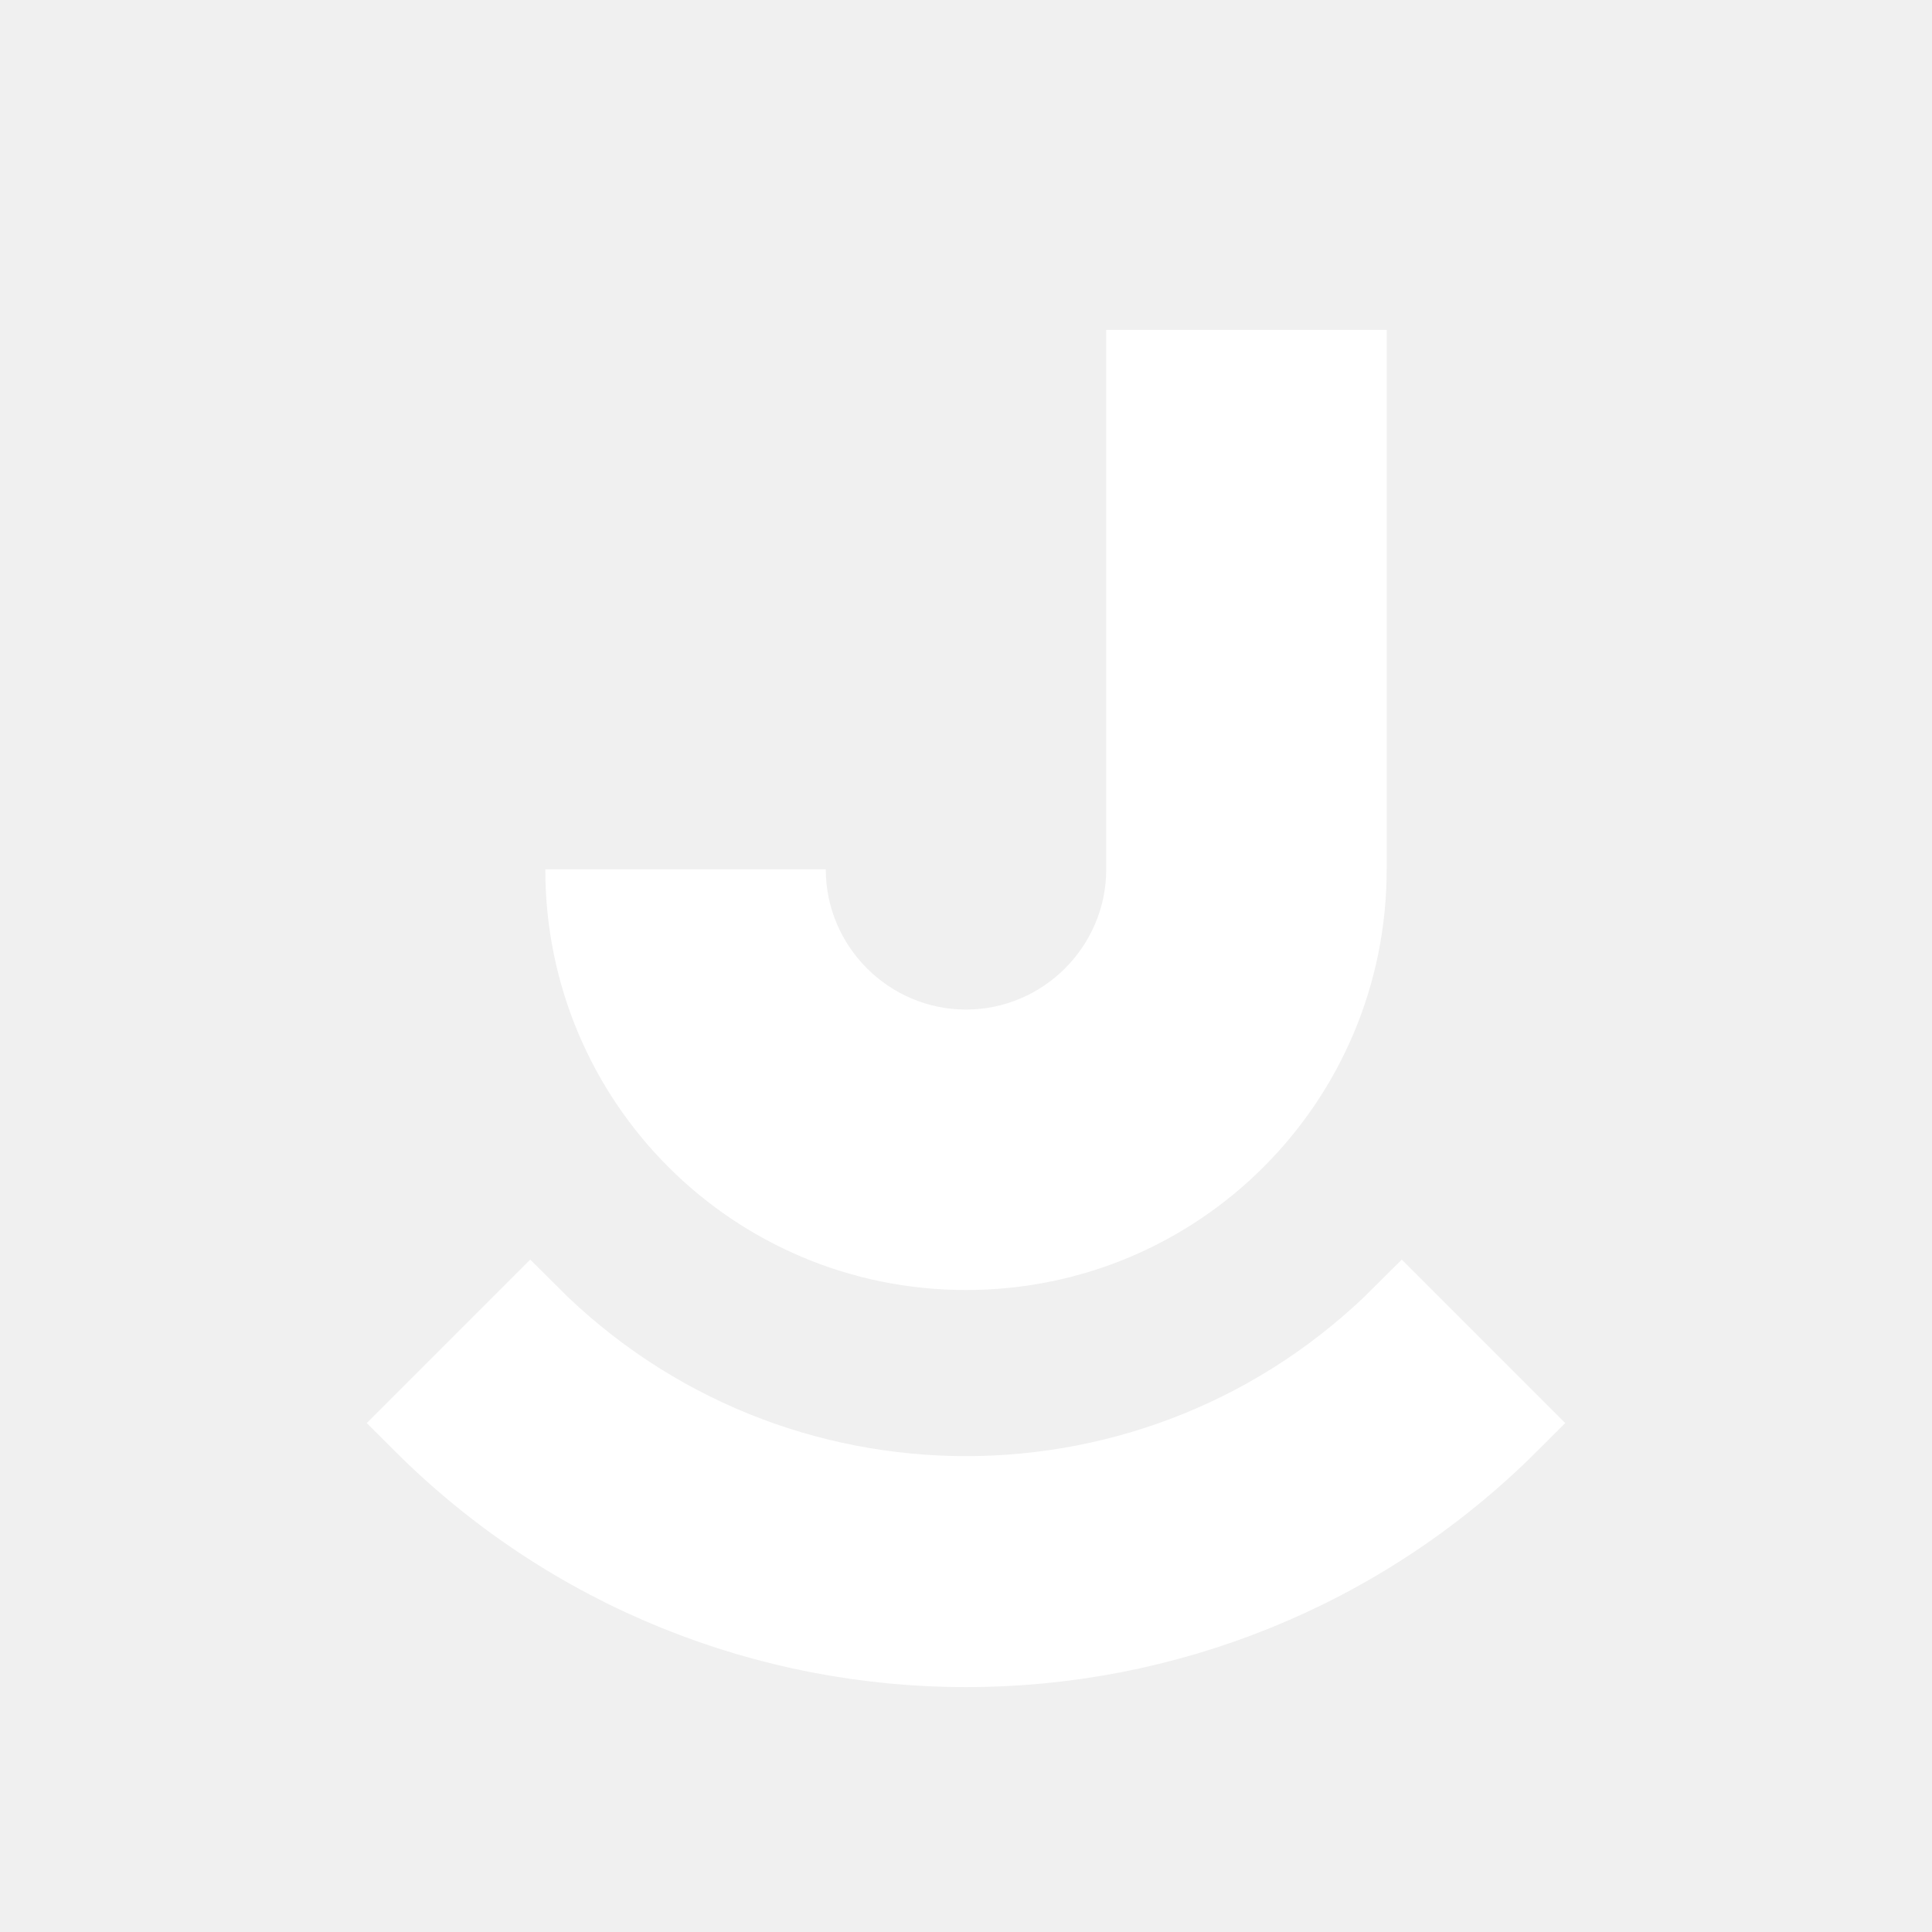
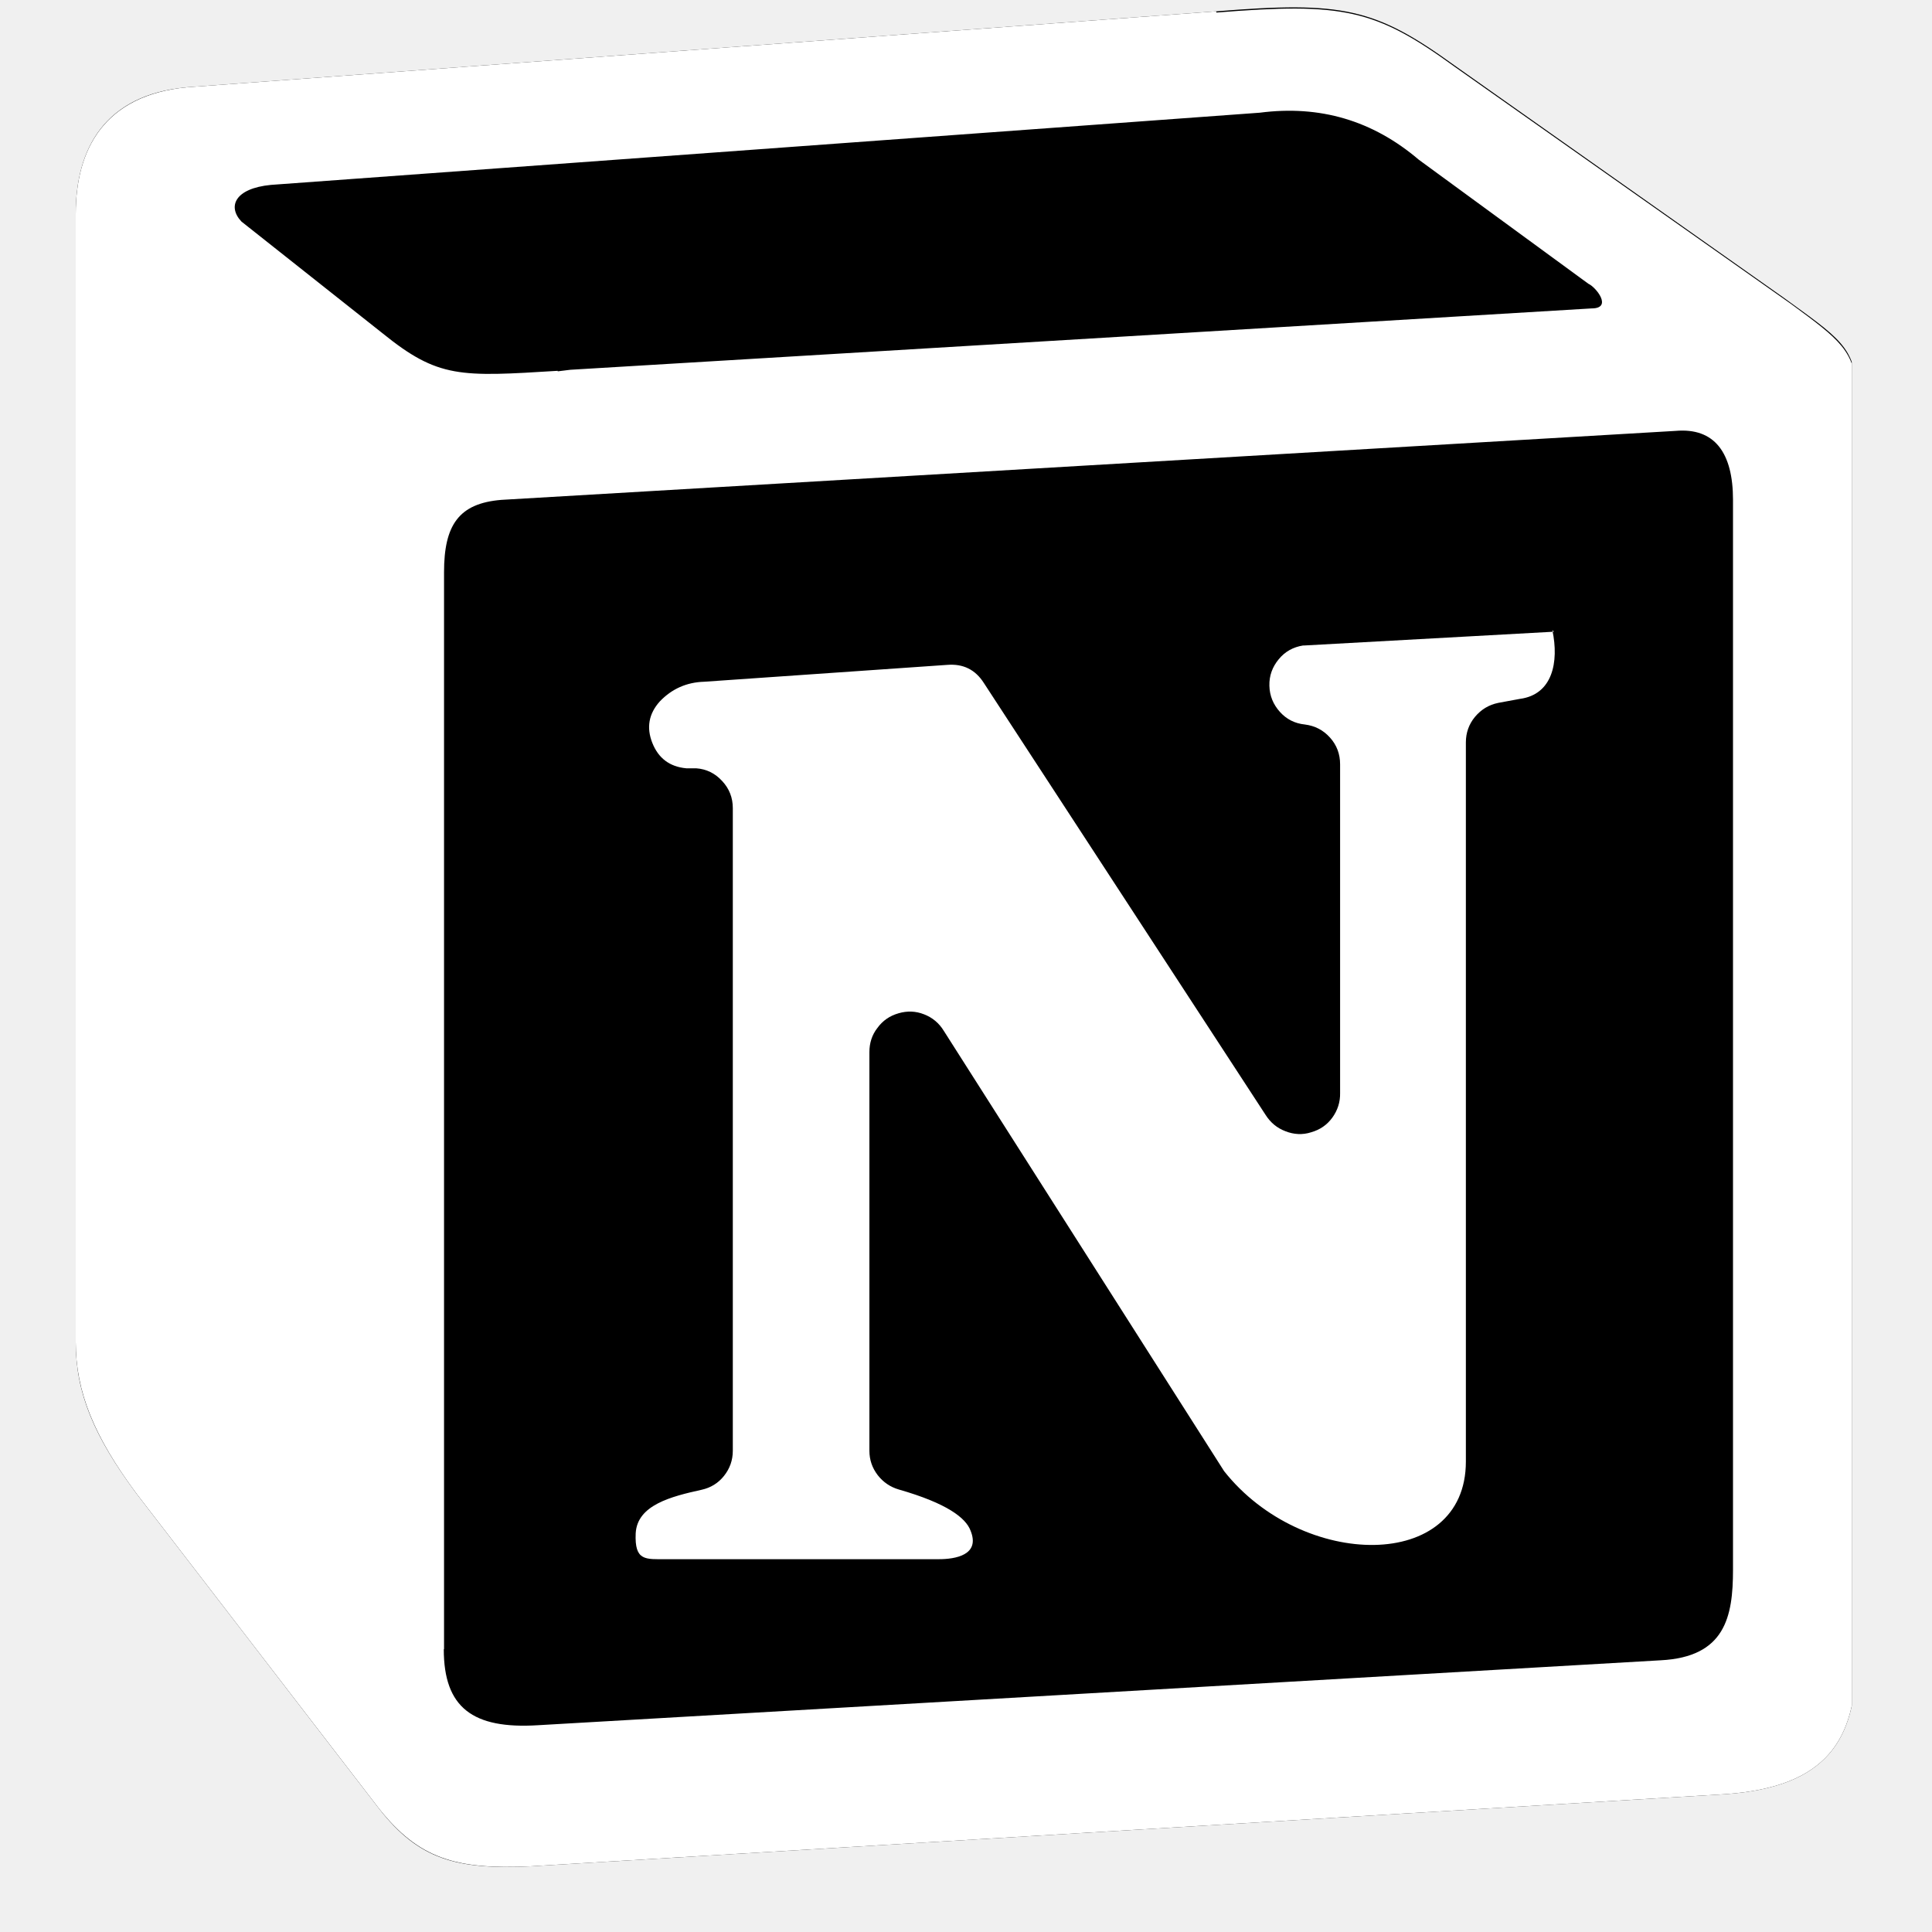
- <svg xmlns="http://www.w3.org/2000/svg" version="1.1" width="2048.00" height="2048.00" viewBox="0 0 2048.0 2048.0">
-   <g id="document" transform="matrix(1,0,0,1,1024.0,1024.0)">
-     <path d="M445.945,-674.314 L445.945,-102.478 C445.945,144.278 246.756,343.467 -7.92415e-05,343.467 C-246.756,343.467 -445.945,144.278 -445.945,-102.478 L-445.945,-102.478 L-148.648,-102.478 L-148.648,-102.478 C-148.648,-20.721 -81.757,46.17 -3.96681e-05,46.17 C81.757,46.17 148.648,-20.721 148.648,-102.478 L148.648,-674.314 L445.945,-674.314 Z " fill="#ffffff" fill-opacity="1.00" />
-     <path d="M-461.948,369.011 L-577.434,484.497 C-258.691,803.241 258.691,803.241 577.434,484.497 L461.948,369.01 C206.722,624.237 -206.722,624.237 -461.948,369.011 Z " fill="#ffffff" fill-opacity="1.00" stroke-width="81.73" stroke="#ffffff" stroke-linecap="square" stroke-linejoin="miter" />
+ <svg xmlns="http://www.w3.org/2000/svg" width="40" zoomAndPan="magnify" viewBox="0 0 30 30" height="40" preserveAspectRatio="xMidYMid meet" version="1.0">
+   <defs>
+     <clipPath id="73085d731d">
+       <path d="M 1.172 0 L 28.754 0 L 28.754 29 L 1.172 29 Z M 1.172 0 " clip-rule="nonzero" />
+     </clipPath>
+   </defs>
+   <g clip-path="url(#73085d731d)">
+     <path fill="#000000" d="M 2.906 1.355 L 18.887 0.176 C 20.852 0.016 21.355 0.125 22.586 1.016 L 27.695 4.621 C 28.535 5.234 28.82 5.391 28.82 6.07 L 28.82 25.781 C 28.82 27.016 28.363 27.746 26.801 27.859 L 8.238 28.98 C 7.082 29.035 6.5 28.871 5.887 28.086 L 2.121 23.195 C 1.457 22.301 1.176 21.625 1.176 20.84 L 1.176 3.32 C 1.176 2.316 1.621 1.469 2.906 1.355 Z M 2.906 1.355 " fill-opacity="1" fill-rule="nonzero" />
+     <path fill="#ffffff" d="M 18.887 0.176 L 2.906 1.355 C 1.621 1.477 1.176 2.316 1.176 3.32 L 1.176 20.84 C 1.176 21.609 1.457 22.301 2.121 23.195 L 5.887 28.086 C 6.5 28.855 7.066 29.035 8.238 28.98 L 26.801 27.859 C 28.363 27.746 28.82 27.016 28.82 25.781 L 28.82 6.09 C 28.82 5.457 28.559 5.27 27.816 4.723 L 22.586 1.035 C 21.355 0.141 20.852 0.035 18.887 0.195 Z M 8.66 5.758 C 7.145 5.852 6.805 5.875 5.941 5.176 L 3.75 3.441 C 3.531 3.211 3.641 2.926 4.207 2.871 L 19.562 1.75 C 20.496 1.629 21.316 1.871 22.031 2.48 L 24.664 4.406 C 24.781 4.457 25.047 4.789 24.715 4.789 L 8.855 5.742 L 8.66 5.766 Z M 6.895 25.609 L 6.895 8.887 C 6.895 8.156 7.121 7.816 7.785 7.762 L 26.016 6.691 C 26.625 6.637 26.91 7.031 26.91 7.762 L 26.91 24.375 C 26.91 25.105 26.789 25.73 25.785 25.781 L 8.355 26.789 C 7.34 26.852 6.891 26.516 6.891 25.609 Z M 24.105 9.785 C 24.211 10.285 24.105 10.785 23.602 10.852 L 23.266 10.914 C 23.117 10.945 23 11.016 22.902 11.133 C 22.809 11.246 22.762 11.379 22.762 11.527 L 22.762 22.695 C 22.762 24.418 20.219 24.375 19.008 22.844 L 14.656 16.008 C 14.582 15.887 14.48 15.801 14.348 15.75 C 14.219 15.699 14.086 15.695 13.953 15.734 C 13.816 15.773 13.707 15.848 13.625 15.961 C 13.539 16.07 13.5 16.199 13.5 16.336 L 13.5 22.527 C 13.5 22.668 13.543 22.793 13.629 22.906 C 13.715 23.016 13.824 23.09 13.957 23.129 C 14.707 23.344 14.996 23.57 15.07 23.766 C 15.227 24.148 14.832 24.211 14.578 24.211 L 10.344 24.211 C 10.023 24.211 9.852 24.242 9.871 23.809 C 9.895 23.371 10.418 23.238 10.895 23.133 C 11.035 23.102 11.152 23.031 11.242 22.918 C 11.332 22.805 11.379 22.676 11.379 22.527 L 11.379 12.547 C 11.379 12.387 11.324 12.246 11.215 12.129 C 11.105 12.008 10.969 11.941 10.809 11.93 L 10.656 11.93 C 10.398 11.906 10.223 11.773 10.129 11.535 C 10.035 11.297 10.074 11.082 10.246 10.891 C 10.434 10.695 10.664 10.594 10.934 10.586 L 14.711 10.324 C 14.957 10.305 15.145 10.398 15.277 10.605 L 19.652 17.312 C 19.727 17.43 19.828 17.516 19.961 17.566 C 20.09 17.617 20.227 17.625 20.359 17.582 C 20.496 17.543 20.605 17.469 20.688 17.355 C 20.77 17.242 20.812 17.113 20.809 16.973 L 20.809 11.867 C 20.809 11.711 20.758 11.57 20.652 11.453 C 20.547 11.336 20.418 11.27 20.262 11.25 C 20.105 11.234 19.977 11.168 19.875 11.055 C 19.77 10.938 19.715 10.805 19.711 10.648 C 19.707 10.492 19.758 10.355 19.855 10.238 C 19.953 10.117 20.082 10.047 20.234 10.023 L 20.254 10.023 L 24.129 9.809 Z M 24.105 9.785 " fill-opacity="1" fill-rule="evenodd" />
  </g>
</svg>
